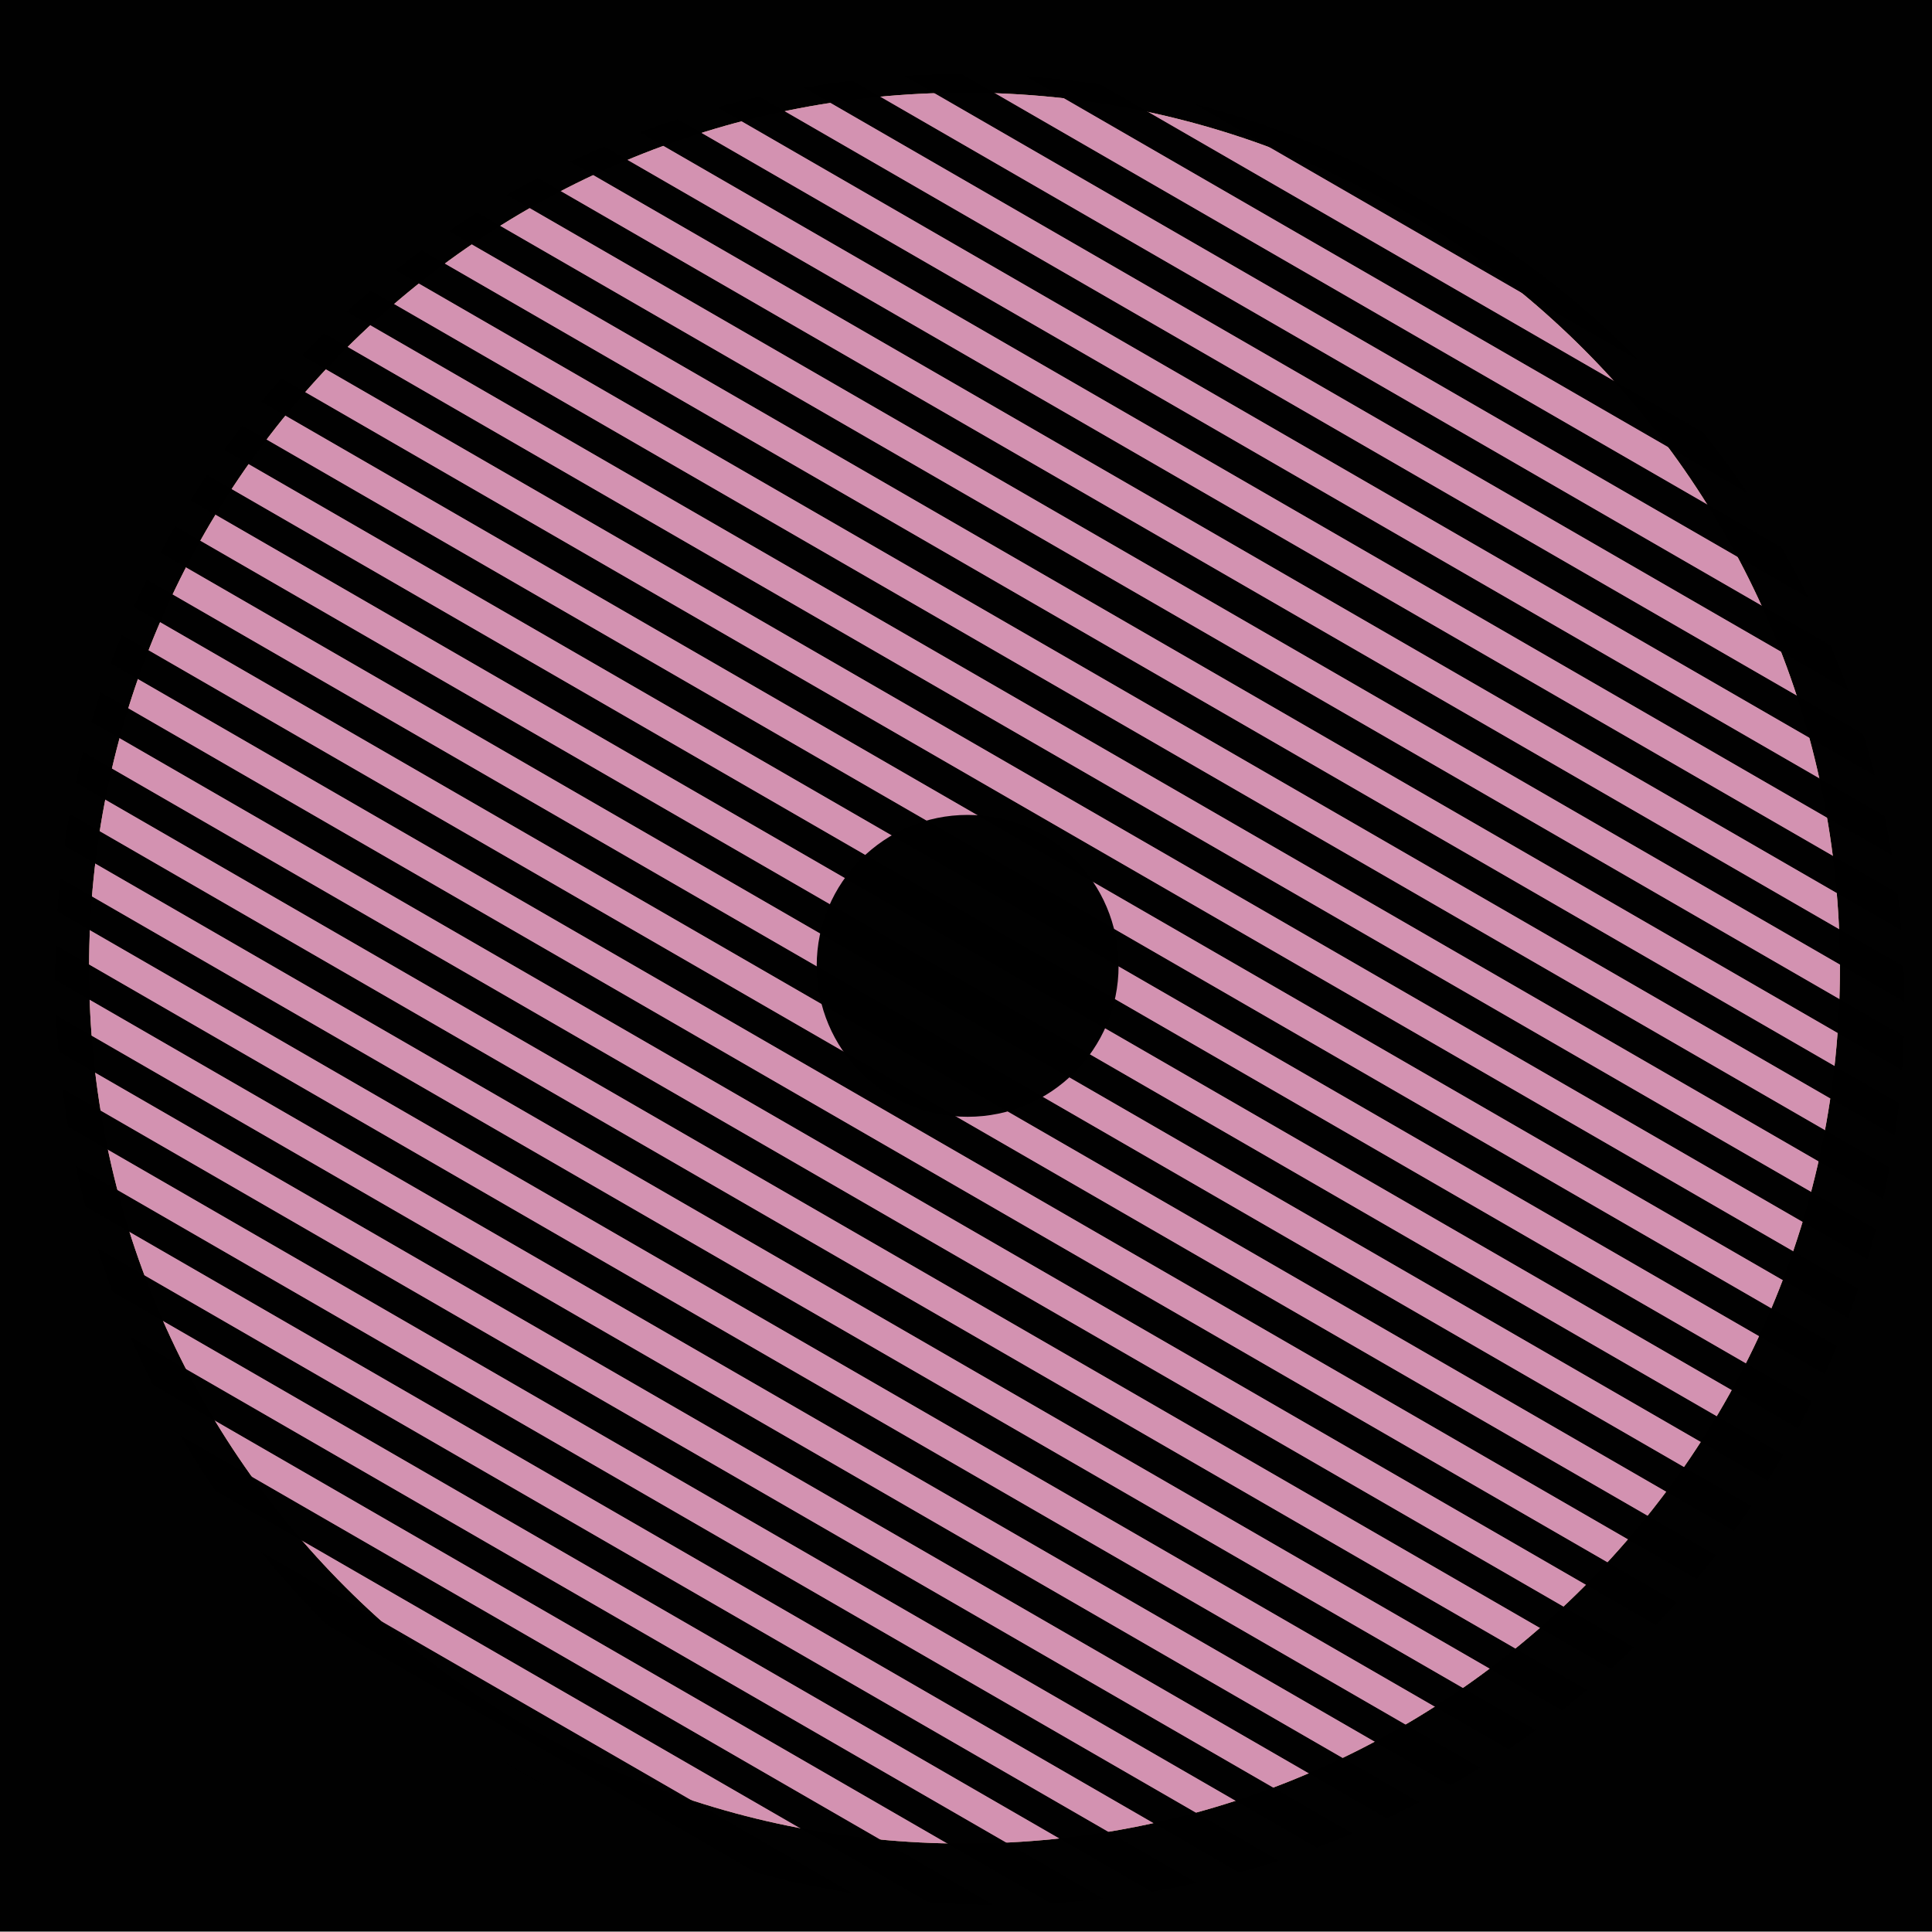
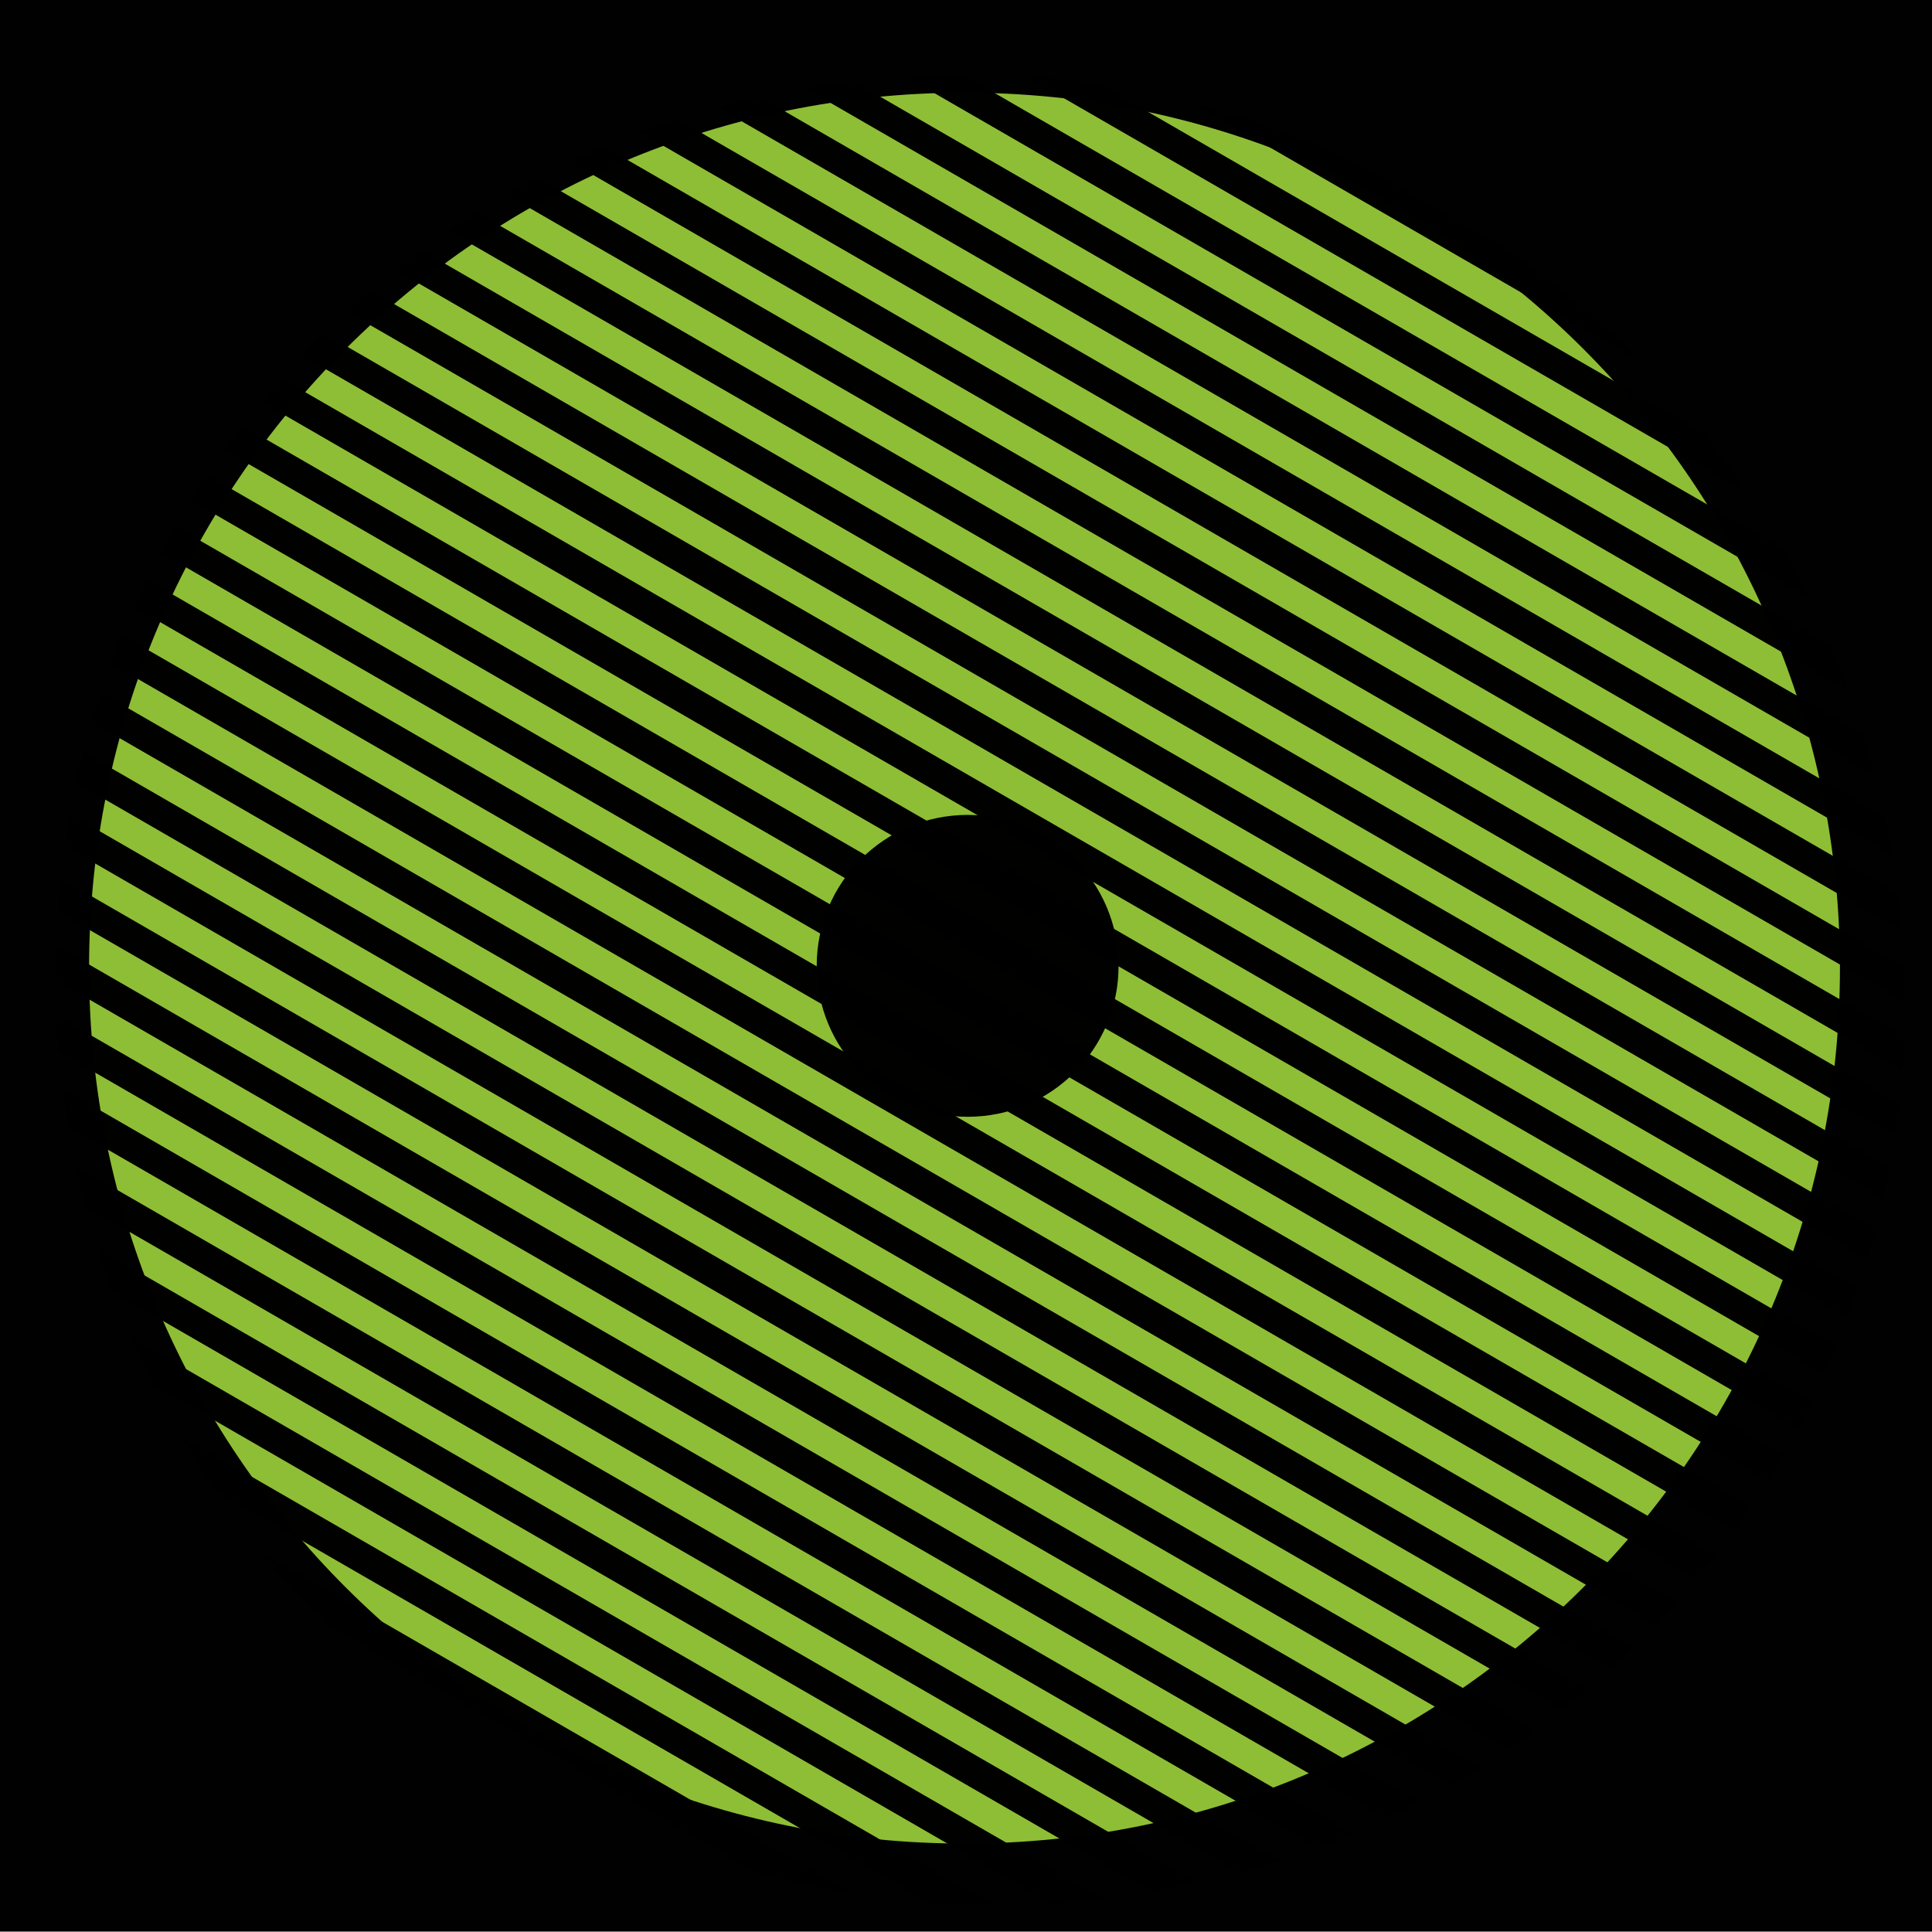
<svg xmlns="http://www.w3.org/2000/svg" xmlns:xlink="http://www.w3.org/1999/xlink" width="640" height="640" viewBox="0 0 640 640" id="svg2" version="1.1">
  <defs id="defs4">
    <pattern xlink:href="#pattern5642" id="pattern4935" patternTransform="matrix(10,0,0,10,-307.1856,-1231.091)" />
    <pattern xlink:href="#pattern5650" id="pattern4933" patternTransform="matrix(10,0,0,10,249.5714,-235.6061)" />
    <pattern xlink:href="#pattern5642" id="pattern4931" patternTransform="matrix(10,0,0,10,19.85153,-1134.685)" />
    <pattern xlink:href="#pattern5650" id="pattern4921" patternTransform="matrix(10,0,0,10,341.5166,-565.584)" />
    <pattern xlink:href="#pattern5636" id="pattern5650" patternTransform="matrix(10,0,0,10,251.904,-236.3946)" />
    <pattern xlink:href="#pattern5636" id="pattern5642" patternTransform="matrix(10,0,0,10,-311.7153,-1235.936)" />
    <pattern xlink:href="#Strips1_1" id="pattern5636" patternTransform="matrix(10,0,0,10,310.5273,-394.9043)" />
    <pattern id="Strips1_1" patternTransform="translate(0,0) scale(10,10)" height="1" width="2" patternUnits="userSpaceOnUse">
      <rect id="rect5432" height="2" width="1" y="-0.5" x="0" style="fill:black;stroke:none" />
    </pattern>
  </defs>
  <g id="layer1" style="display:inline" transform="translate(-1.427985,-252.4305)">
    <rect style="opacity:0.994;fill:#000000;fill-opacity:1" id="rect4138" width="640" height="640" x="1.428" y="252.292" ry="1.802" rx="0" />
  </g>
  <g id="layer2" style="display:none" transform="translate(-1.427985,-252.4305)">
    <circle style="opacity:0.994;fill:#7bb2d0;fill-opacity:1" id="path4689" cx="320.932" cy="573.135" r="290" />
  </g>
-   <g id="g4697" style="display:inline" transform="translate(-1.427985,-252.4305)">
+   <g id="g4697" style="display:none" transform="translate(-1.427985,-252.4305)">
    <circle r="290" cy="573.135" cx="320.932" id="circle4699" style="opacity:0.994;fill:#cda277;fill-opacity:1" />
  </g>
-   <g style="display:inline" id="g4701" transform="translate(-1.427985,-252.4305)">
+   <g style="display:none" id="g4701" transform="translate(-1.427985,-252.4305)">
    <circle style="opacity:0.994;fill:#d392b2;fill-opacity:1" id="circle4703" cx="320.932" cy="573.135" r="290" />
  </g>
-   <g id="g4705" style="display:none" transform="translate(-1.427985,-252.4305)">
+   <g id="g4705" style="display:inline" transform="translate(-1.427985,-252.4305)">
    <circle r="290" cy="573.135" cx="320.932" id="circle4707" style="opacity:0.994;fill:#8fbf35;fill-opacity:1" />
  </g>
  <g id="g4197" style="display:none" transform="translate(-1.427985,-252.4305)">
    <rect rx="307.109" ry="303.984" y="19.547" x="259.546" height="615.183" width="615.183" id="rect4199" style="opacity:0.994;fill:url(#pattern4933);fill-opacity:1" transform="matrix(0.8660254,0.5,-0.5,0.8660254,0,0)" />
  </g>
  <g transform="translate(-1.427985,-252.4305)" style="display:none" id="g4917">
    <rect style="opacity:0.994;fill:url(#pattern4921);fill-opacity:1" id="rect4919" width="615.183" height="615.183" x="351.491" y="-310.431" ry="303.984" rx="307.109" transform="matrix(0.5,0.8660254,-0.8660254,0.5,0,0)" />
  </g>
  <g id="g5638" style="display:none" transform="translate(-1.427985,-252.4305)">
    <rect transform="matrix(-0.8660254,0.5,-0.5,-0.8660254,0,0)" style="opacity:0.994;fill:url(#pattern4935);fill-opacity:1" id="rect5640" width="601.041" height="615.183" x="-288.098" y="-976.417" ry="304.056" rx="300.52" />
  </g>
  <g transform="translate(-1.427985,-252.4305)" style="display:inline" id="g4923">
    <rect rx="300.52" ry="304.056" y="-880.011" x="38.939" height="615.183" width="601.041" id="rect4925" style="opacity:0.994;fill:url(#pattern4931);fill-opacity:1" transform="matrix(-0.5,0.8660254,-0.8660254,-0.5,0,0)" />
  </g>
  <g id="g6164" style="display:inline" transform="translate(-1.427985,-252.4305)">
    <circle r="50" cy="572.382" cx="321.973" id="circle6166" style="opacity:0.994;fill:#000000;fill-opacity:1" />
  </g>
  <g id="layer5" style="display:none" transform="translate(-1.427985,-252.4305)">
    <flowRoot xml:space="preserve" id="flowRoot6186" style="font-style:normal;font-weight:normal;font-size:40px;line-height:125%;font-family:sans-serif;letter-spacing:0px;word-spacing:0px;fill:#000000;fill-opacity:1;stroke:none;stroke-width:1px;stroke-linecap:butt;stroke-linejoin:miter;stroke-opacity:1">
      <flowRegion id="flowRegion6188">
        <rect id="rect6190" width="23.047" height="45.312" x="149.219" y="555.487" />
      </flowRegion>
      <flowPara id="flowPara6192" />
    </flowRoot>
    <flowRoot xml:space="preserve" id="flowRoot6194" style="font-style:normal;font-weight:normal;font-size:43.133px;line-height:125%;font-family:sans-serif;letter-spacing:0px;word-spacing:0px;fill:#ffffff;fill-opacity:1;stroke:none;stroke-width:1px;stroke-linecap:butt;stroke-linejoin:miter;stroke-opacity:1" transform="matrix(1.457711,0,0,1.327422,94.54986,-195.2323)">
      <flowRegion id="flowRegion6196">
        <rect id="rect6198" width="72.38" height="67.87" x="120.193" y="546.755" style="font-size:43.133px;fill:#ffffff" />
      </flowRegion>
-       <flowPara id="flowPara6200" style="font-style:normal;font-variant:normal;font-weight:bold;font-stretch:normal;font-size:50.322px;font-family:'Open Sans';-inkscape-font-specification:'Open Sans Bold';text-align:center;text-anchor:middle">F</flowPara>
+       <flowPara id="flowPara6200" style="font-style:normal;font-variant:normal;font-weight:bold;font-stretch:normal;font-size:50.322px;font-family:'Open Sans';-inkscape-font-specification:'Open Sans Bold';text-align:center;text-anchor:middle">C</flowPara>
    </flowRoot>
  </g>
-   <g style="display:none" id="g6238" transform="translate(-1.427985,-252.4305)">
+   <g style="display:inline" id="g6238" transform="translate(-1.427985,-252.4305)">
    <flowRoot style="font-style:normal;font-weight:normal;font-size:40px;line-height:125%;font-family:sans-serif;letter-spacing:0px;word-spacing:0px;fill:#000000;fill-opacity:1;stroke:none;stroke-width:1px;stroke-linecap:butt;stroke-linejoin:miter;stroke-opacity:1" id="flowRoot6240" xml:space="preserve">
      <flowRegion id="flowRegion6242">
        <rect y="555.487" x="149.219" height="45.312" width="23.047" id="rect6244" />
      </flowRegion>
      <flowPara id="flowPara6246" />
    </flowRoot>
    <flowRoot transform="matrix(1.457711,0,0,1.327422,93.96197,-195.2323)" style="font-style:normal;font-weight:normal;font-size:43.133px;line-height:125%;font-family:sans-serif;letter-spacing:0px;word-spacing:0px;fill:#ffffff;fill-opacity:1;stroke:none;stroke-width:1px;stroke-linecap:butt;stroke-linejoin:miter;stroke-opacity:1" id="flowRoot6248" xml:space="preserve">
      <flowRegion id="flowRegion6250">
        <rect style="font-size:43.133px;fill:#ffffff" y="546.755" x="120.193" height="67.87" width="72.38" id="rect6252" />
      </flowRegion>
-       <flowPara style="font-style:normal;font-variant:normal;font-weight:bold;font-stretch:normal;font-size:50.322px;font-family:'Open Sans';-inkscape-font-specification:'Open Sans Bold';text-align:center;text-anchor:middle" id="flowPara6254">O</flowPara>
+       <flowPara style="font-style:normal;font-variant:normal;font-weight:bold;font-stretch:normal;font-size:50.322px;font-family:'Open Sans';-inkscape-font-specification:'Open Sans Bold';text-align:center;text-anchor:middle" id="flowPara6254">T</flowPara>
    </flowRoot>
  </g>
  <g id="layer4" style="display:none" transform="translate(-1.427985,-252.4305)">
    <circle style="opacity:0.994;fill:#ffffff;fill-opacity:1" id="path6173" cx="321.437" cy="572.269" r="5" />
  </g>
</svg>
